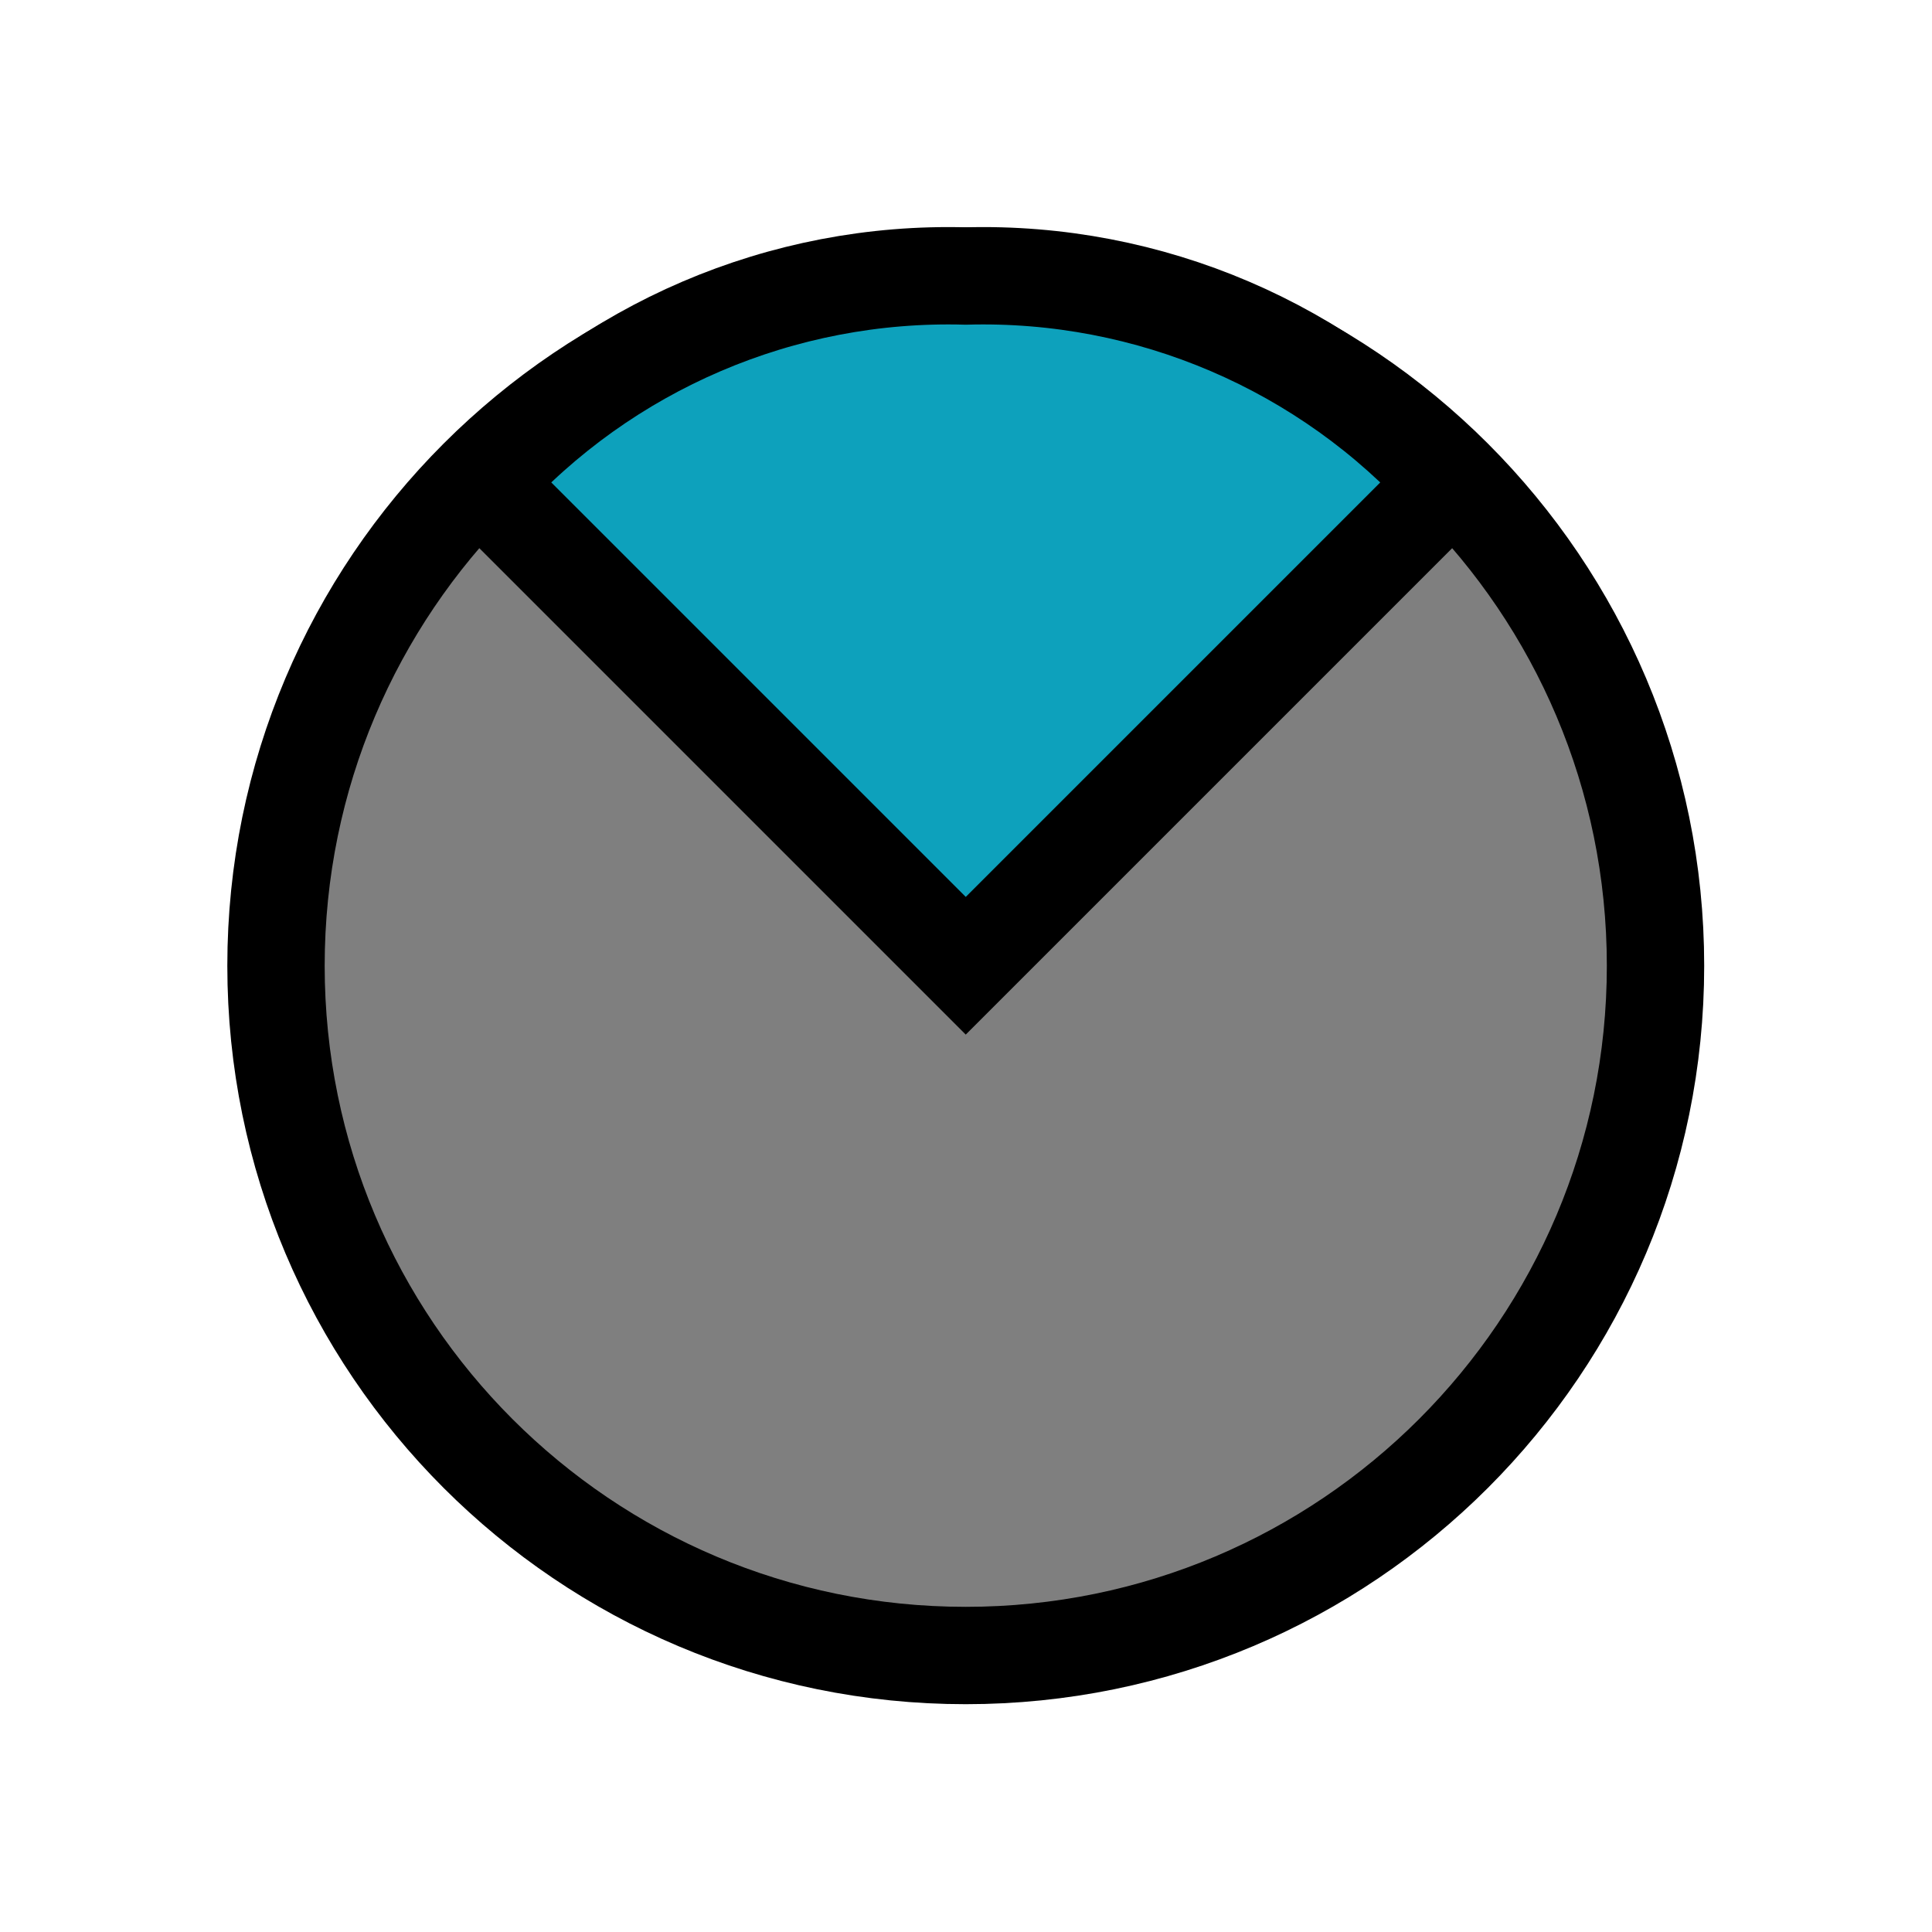
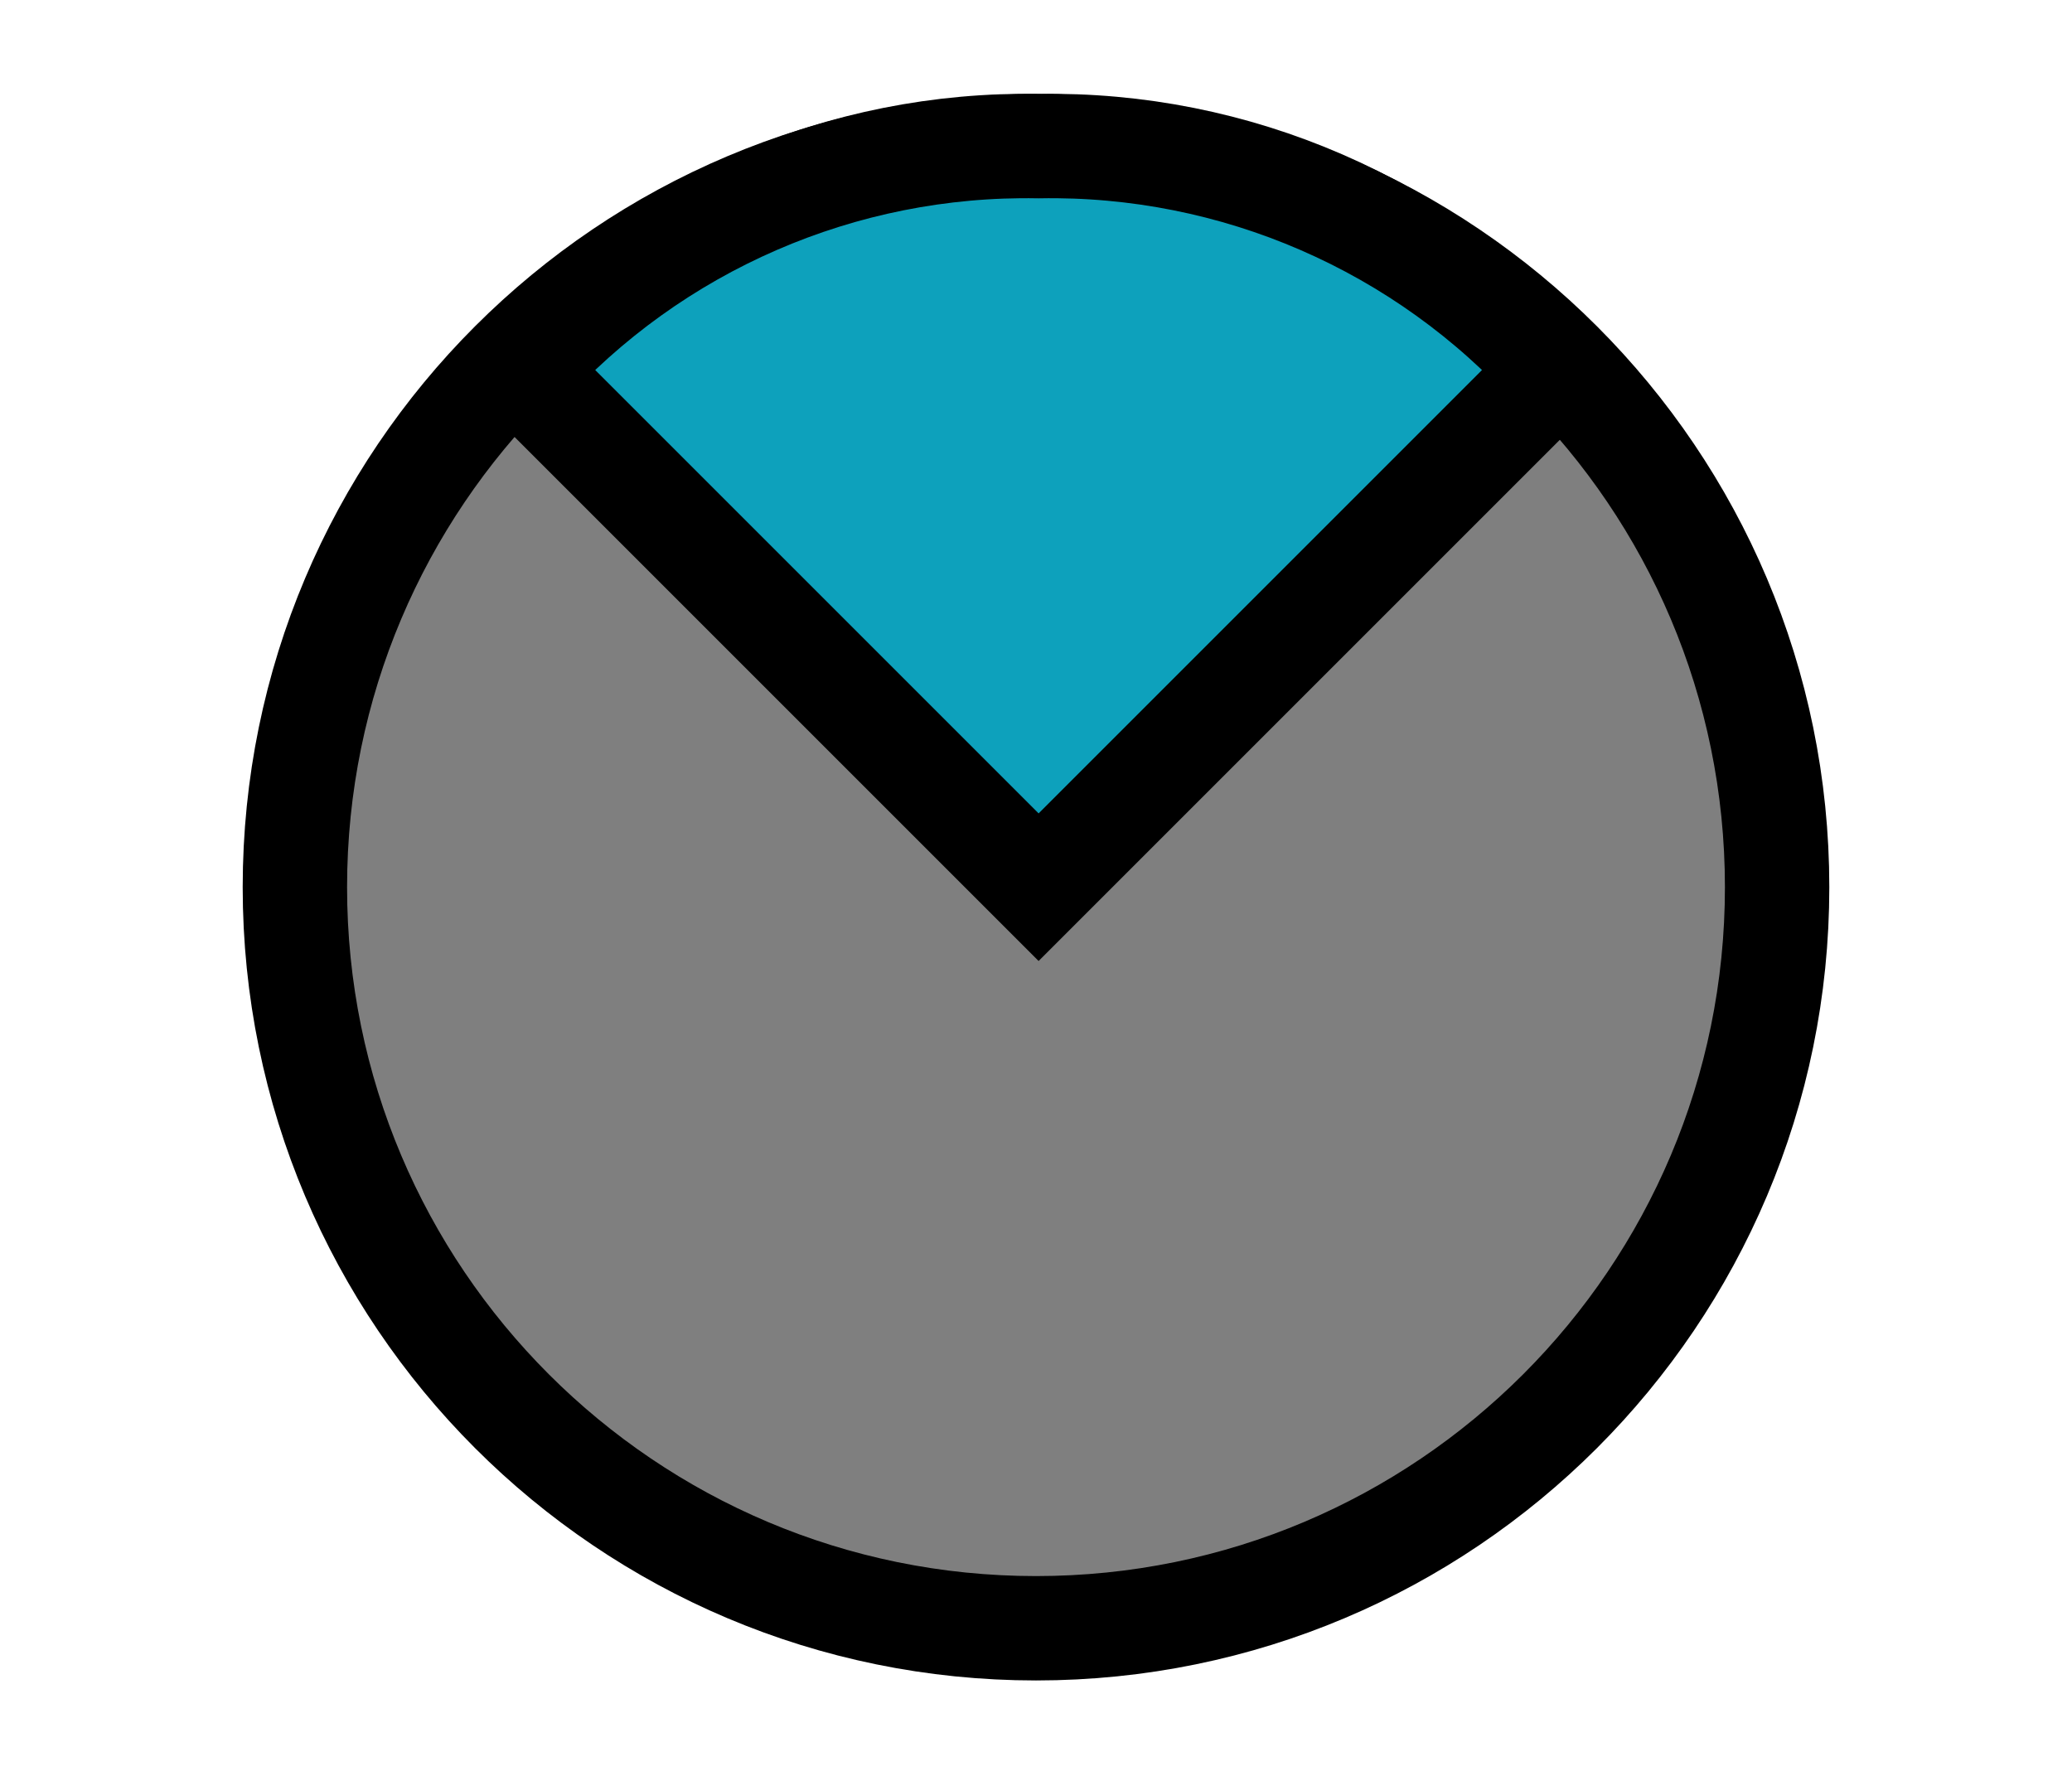
- <svg xmlns="http://www.w3.org/2000/svg" viewBox="0 0 39.69 39.69">
+ <svg xmlns="http://www.w3.org/2000/svg" id="Layer_1" data-name="Layer 1" viewBox="0 0 39.7 34.02">
  <defs>
    <style>.cls-1{fill:#7f7f7f;}.cls-1,.cls-2{stroke:#000;stroke-miterlimit:10;stroke-width:2px;}.cls-2{fill:#0da1bc;}</style>
  </defs>
-   <g id="Layer_2" data-name="Layer 2">
-     <circle class="cls-1" cx="19.84" cy="19.84" r="14.17" />
-   </g>
-   <g id="Layer_1" data-name="Layer 1">
-     <path class="cls-2" d="M9.92,9.92l9.92,9.92,9.92-9.92a12.87,12.87,0,0,0-9.92-4.25A12.87,12.87,0,0,0,9.92,9.92Z" />
-   </g>
+   <circle class="cls-1" cx="19.85" cy="17" r="14.2" />
+   <path class="cls-2" d="M10,7.1l9.9,9.9,9.9-9.9a13,13,0,0,0-9.9-4.3A13,13,0,0,0,10,7.1Z" />
</svg>
